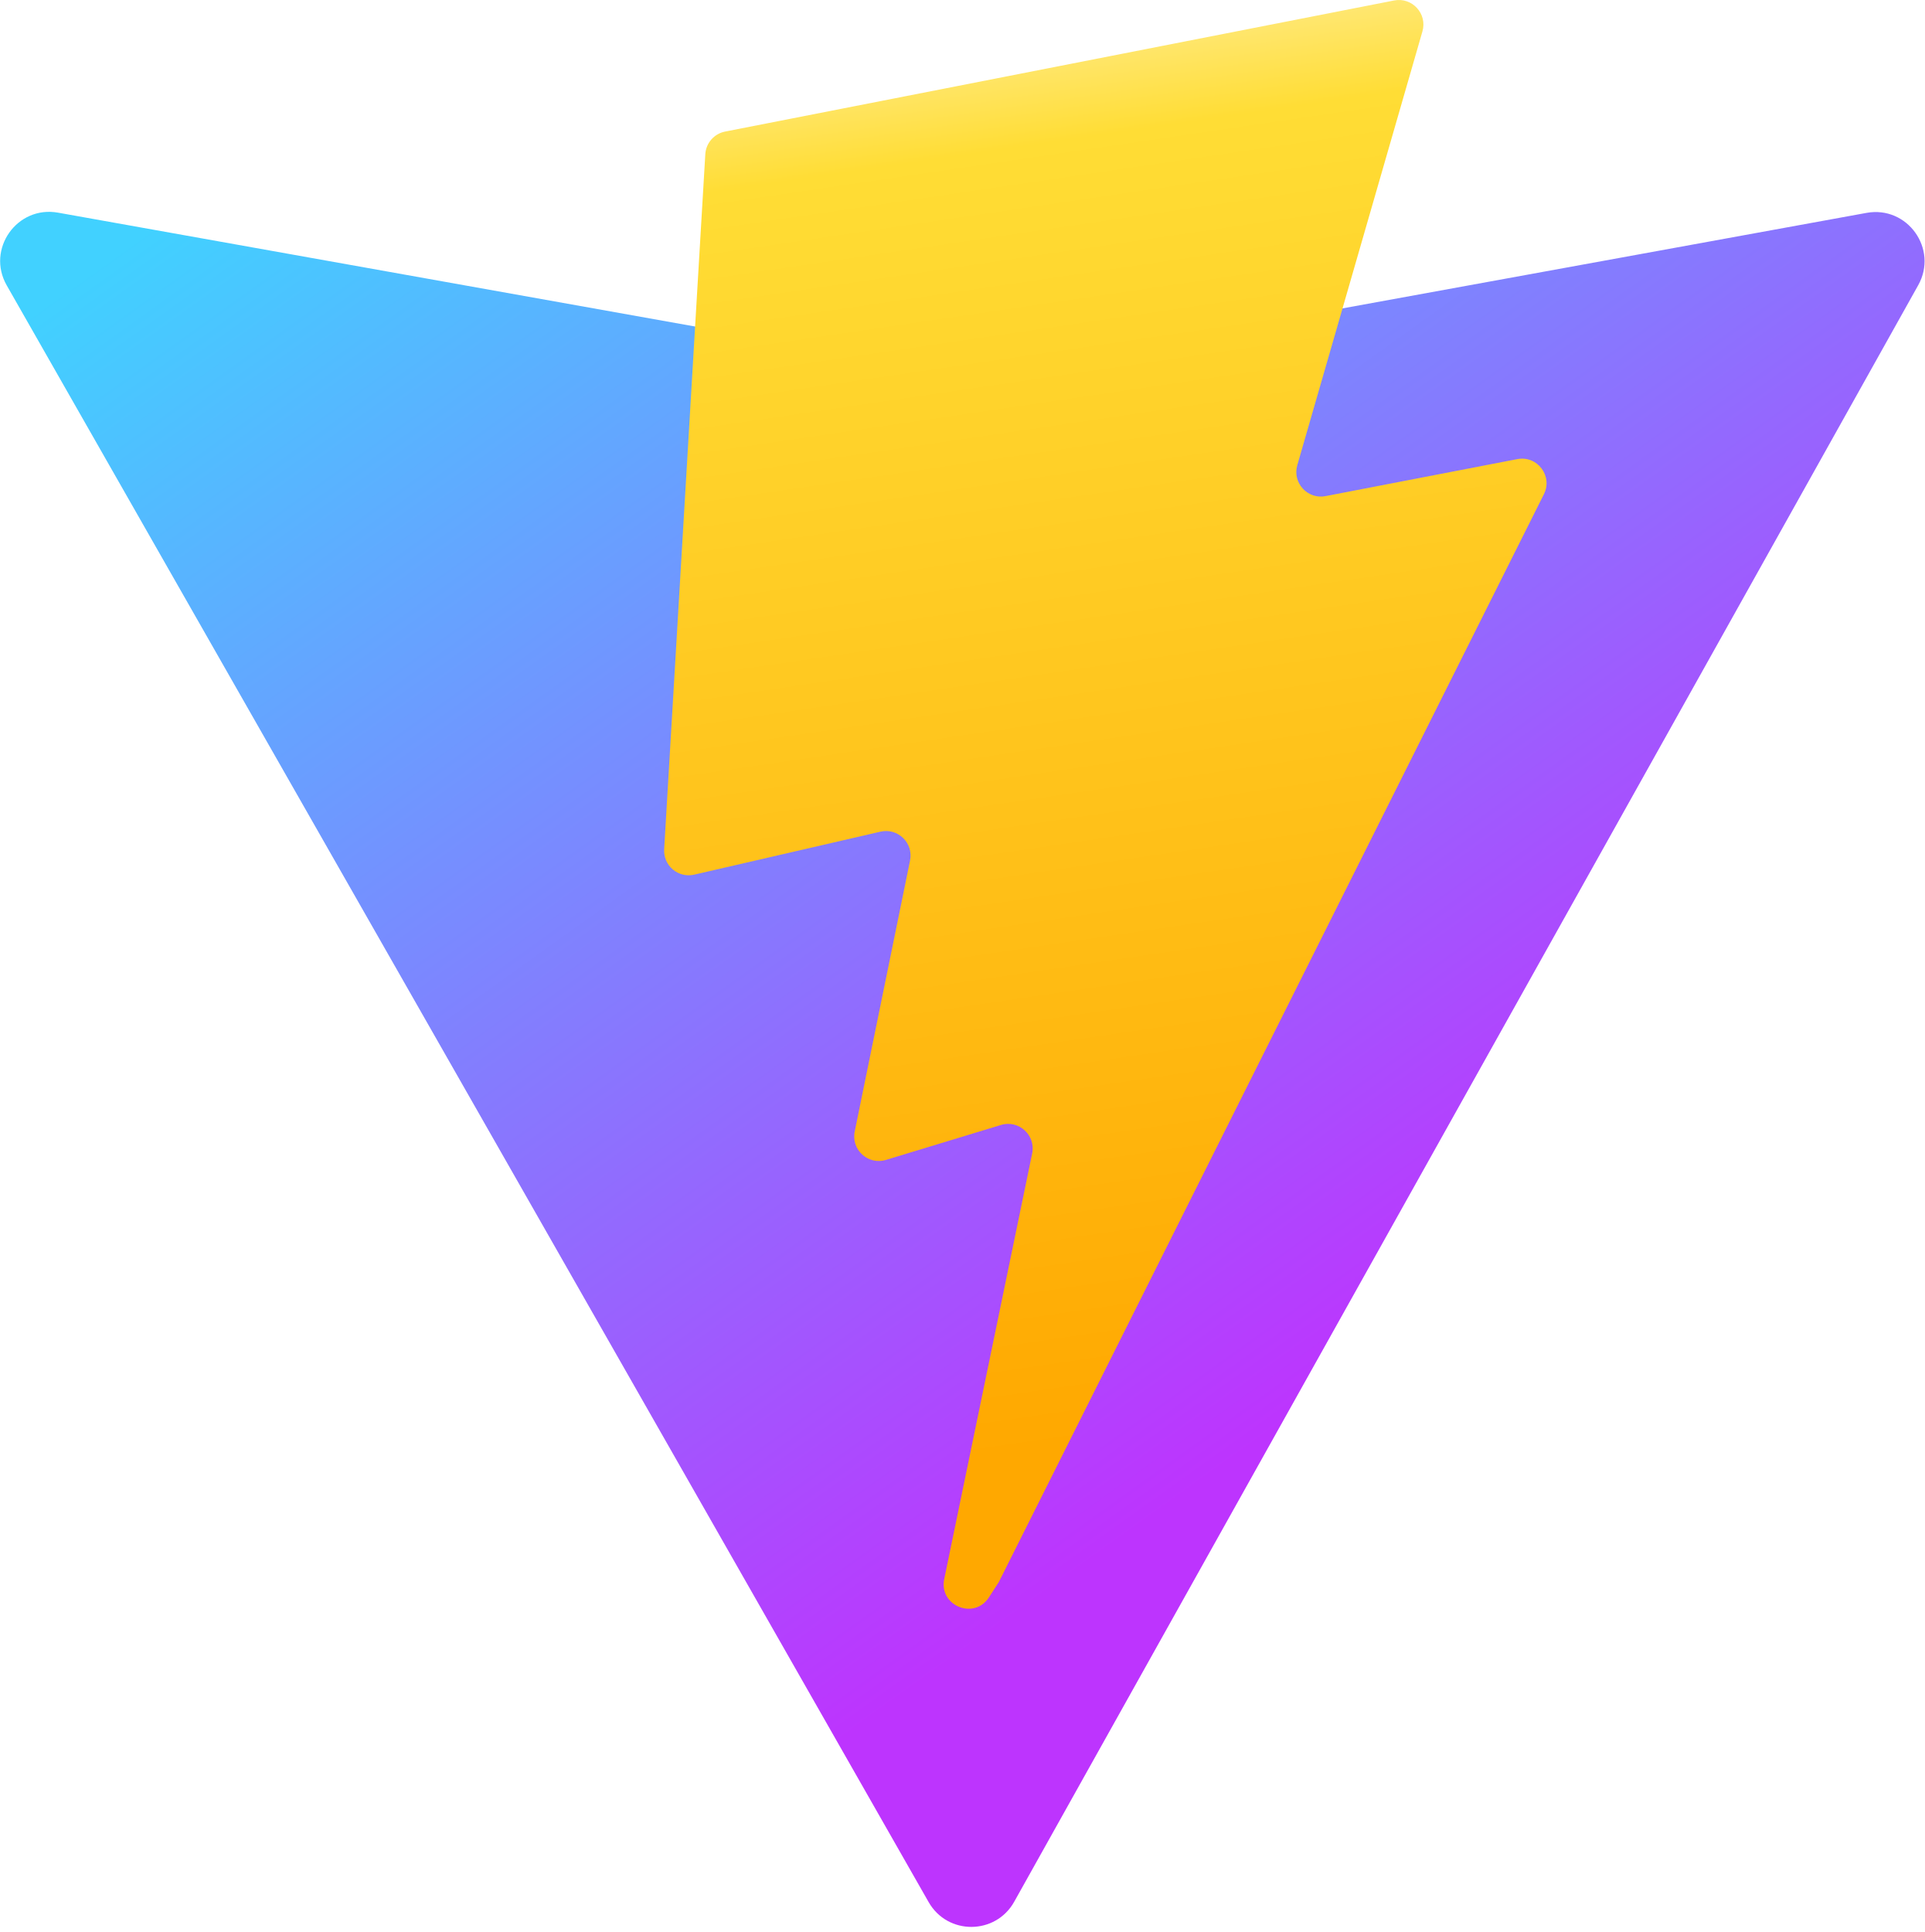
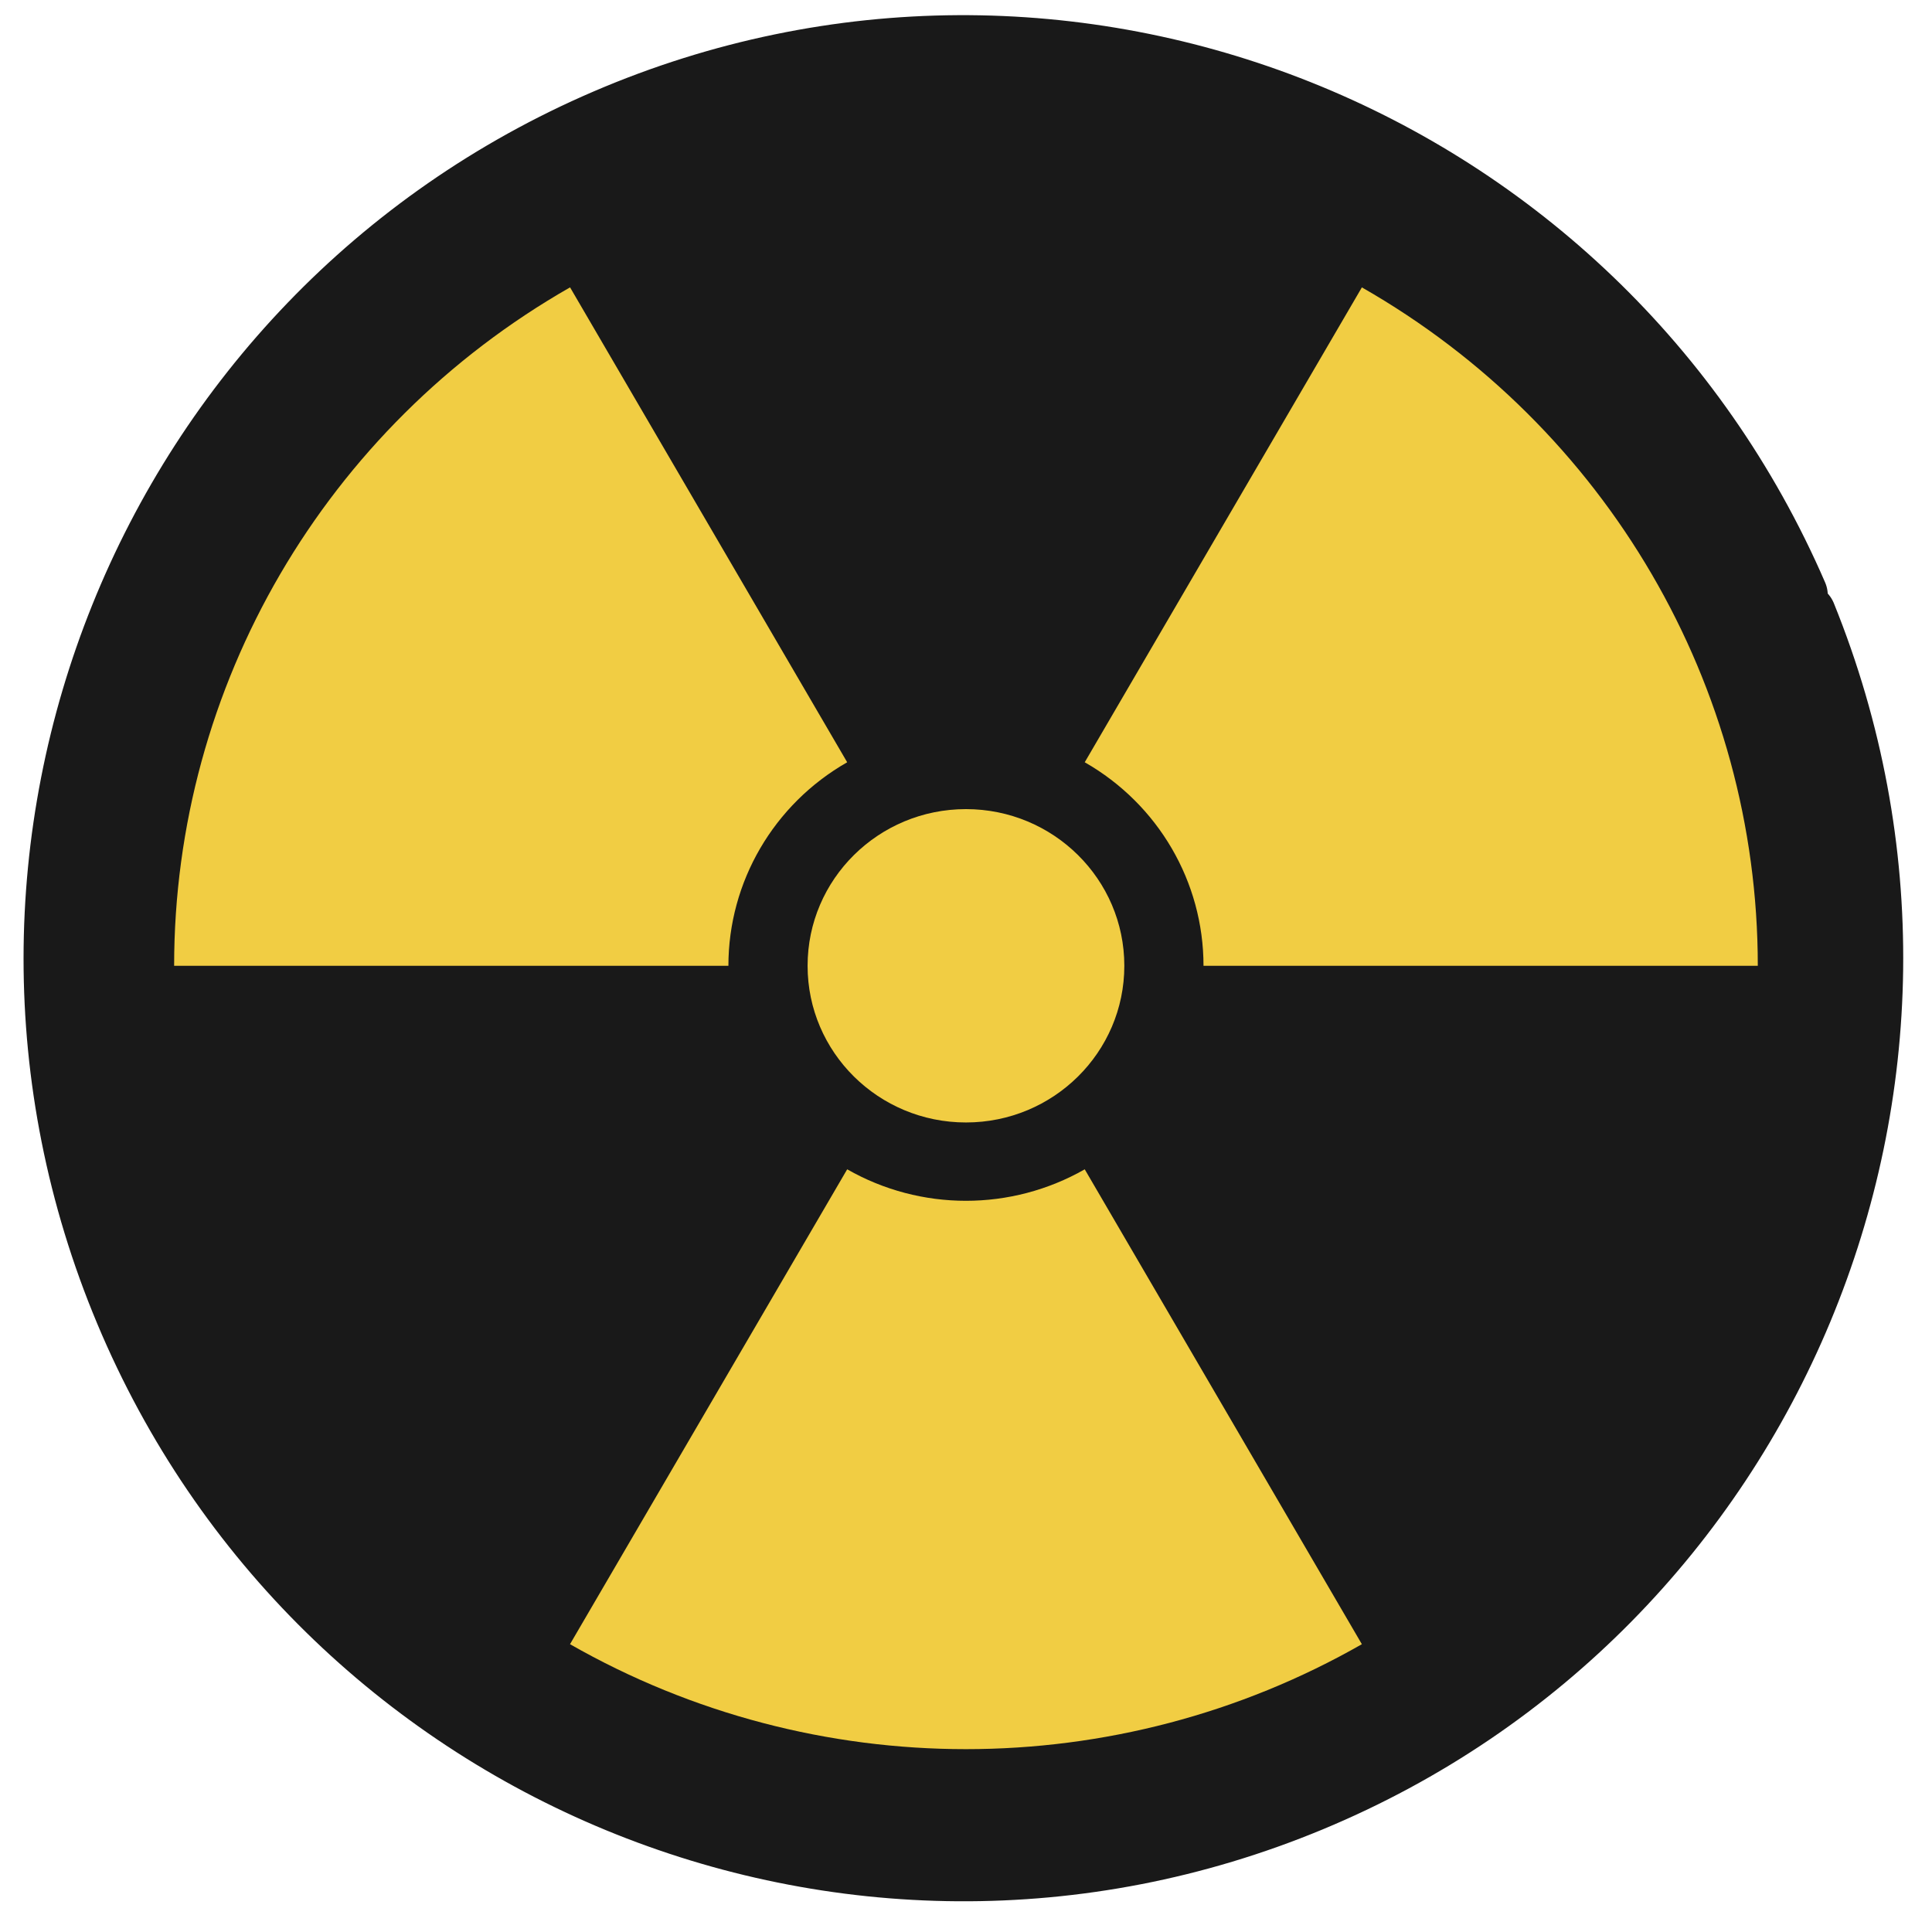
- <svg xmlns="http://www.w3.org/2000/svg" aria-hidden="true" role="img" class="iconify iconify--logos" width="31.88" height="32" preserveAspectRatio="xMidYMid meet" viewBox="0 0 256 257">
-   <defs>
-     <linearGradient id="IconifyId1813088fe1fbc01fb466" x1="-.828%" x2="57.636%" y1="7.652%" y2="78.411%">
-       <stop offset="0%" stop-color="#41D1FF" />
-       <stop offset="100%" stop-color="#BD34FE" />
-     </linearGradient>
-     <linearGradient id="IconifyId1813088fe1fbc01fb467" x1="43.376%" x2="50.316%" y1="2.242%" y2="89.03%">
-       <stop offset="0%" stop-color="#FFEA83" />
-       <stop offset="8.333%" stop-color="#FFDD35" />
-       <stop offset="100%" stop-color="#FFA800" />
-     </linearGradient>
-   </defs>
-   <path fill="url(#IconifyId1813088fe1fbc01fb466)" d="M255.153 37.938L134.897 252.976c-2.483 4.44-8.862 4.466-11.382.048L.875 37.958c-2.746-4.814 1.371-10.646 6.827-9.67l120.385 21.517a6.537 6.537 0 0 0 2.322-.004l117.867-21.483c5.438-.991 9.574 4.796 6.877 9.62Z" />
-   <path fill="url(#IconifyId1813088fe1fbc01fb467)" d="M185.432.063L96.44 17.501a3.268 3.268 0 0 0-2.634 3.014l-5.474 92.456a3.268 3.268 0 0 0 3.997 3.378l24.777-5.718c2.318-.535 4.413 1.507 3.936 3.838l-7.361 36.047c-.495 2.426 1.782 4.5 4.151 3.78l15.304-4.649c2.372-.72 4.652 1.36 4.15 3.788l-11.698 56.621c-.732 3.542 3.979 5.473 5.943 2.437l1.313-2.028l72.516-144.72c1.215-2.423-.88-5.186-3.54-4.672l-25.505 4.922c-2.396.462-4.435-1.77-3.759-4.114l16.646-57.705c.677-2.35-1.37-4.583-3.769-4.113Z" />
+ <svg xmlns="http://www.w3.org/2000/svg" xmlns:xlink="http://www.w3.org/1999/xlink" viewBox="-300 -300 600 600">
+   <g transform="matrix(.98365 0 0 .97313 -.01321 -.064907)" fill="#f1cd43">
+     <path d="m264.34-111.82c59.287 147.98-10.296 316.77-155.76 377.82s-312.2-8.55-373.23-155.79 6.553-316.87 151.28-379.69 312.28 4.751 375.04 151.24" fill="#000" fill-rule="evenodd" opacity=".9" stroke="#000" stroke-linecap="round" stroke-linejoin="round" stroke-width="20.85" />
+     <path d="m50 0a50 50 0 1 0 -100 0 50 50 0 1 0 100 0" />
+     <path id="a" d="m75 0a75 75 0 0 0 -37.5 -64.952l87.5-151.55a250 250 0 0 1 125 216.51z" />
+     <use transform="rotate(120)" xlink:href="#a" />
+     <use transform="rotate(240)" xlink:href="#a" />
+   </g>
</svg>
